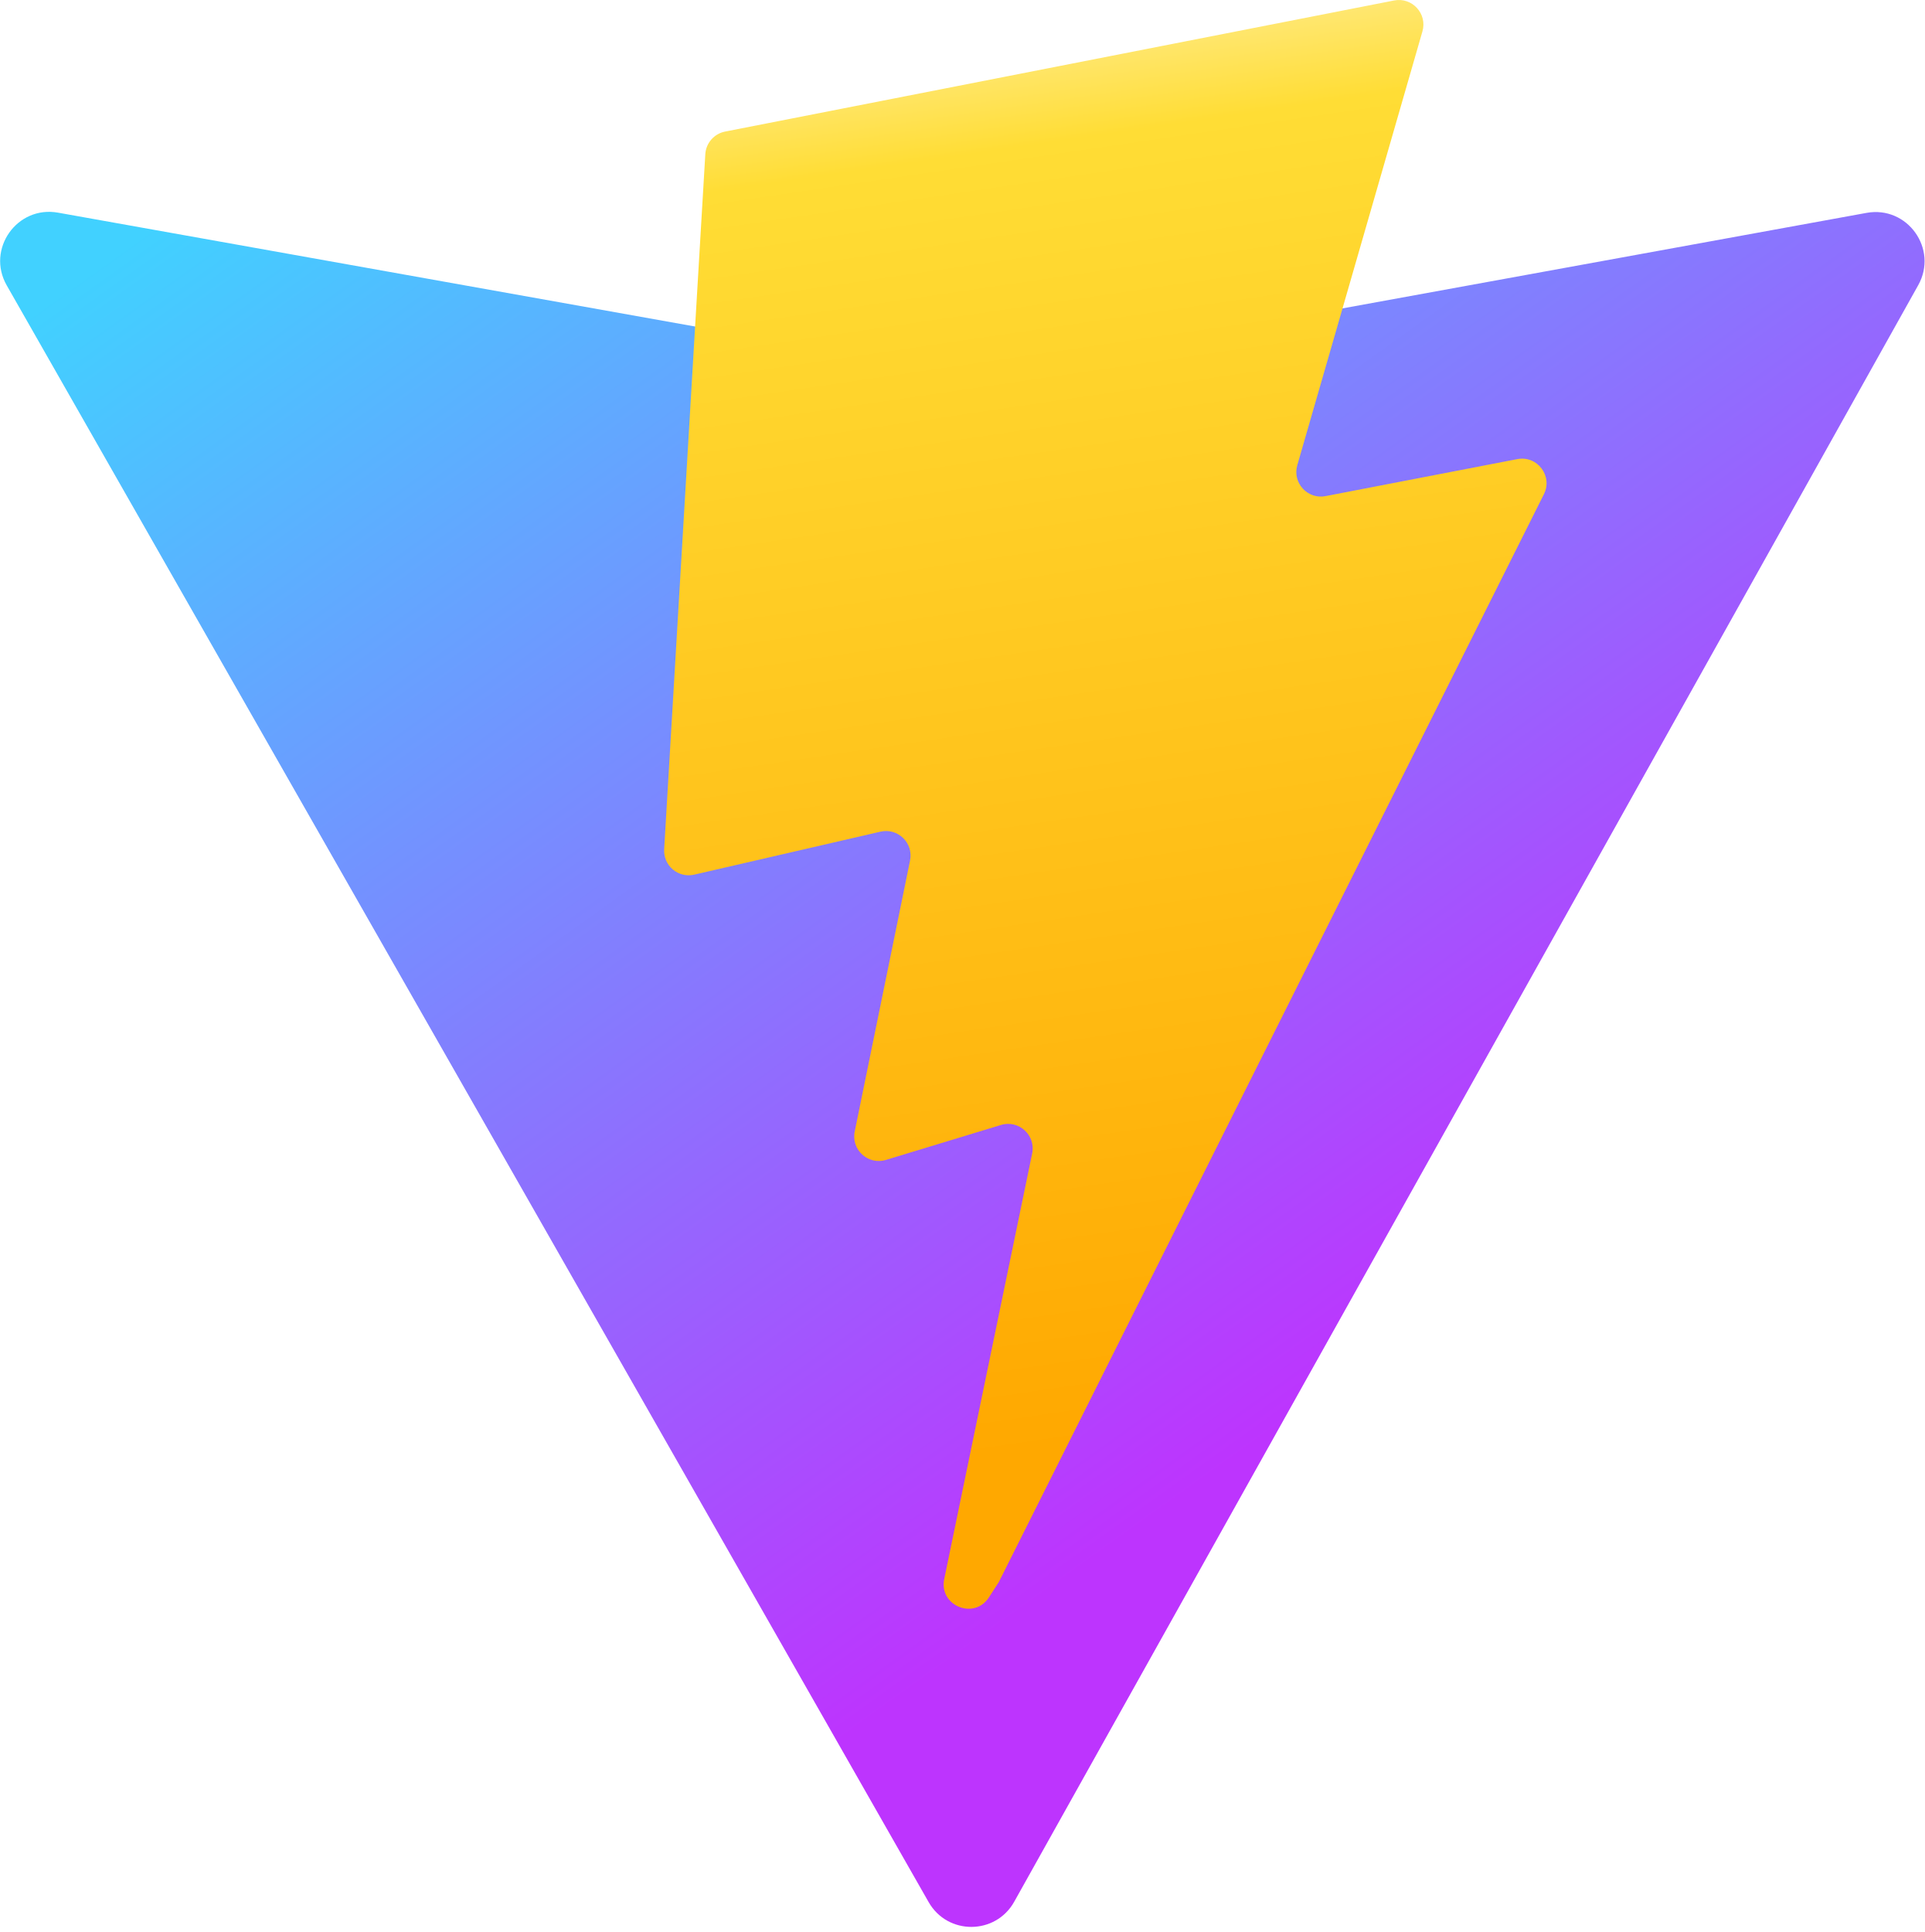
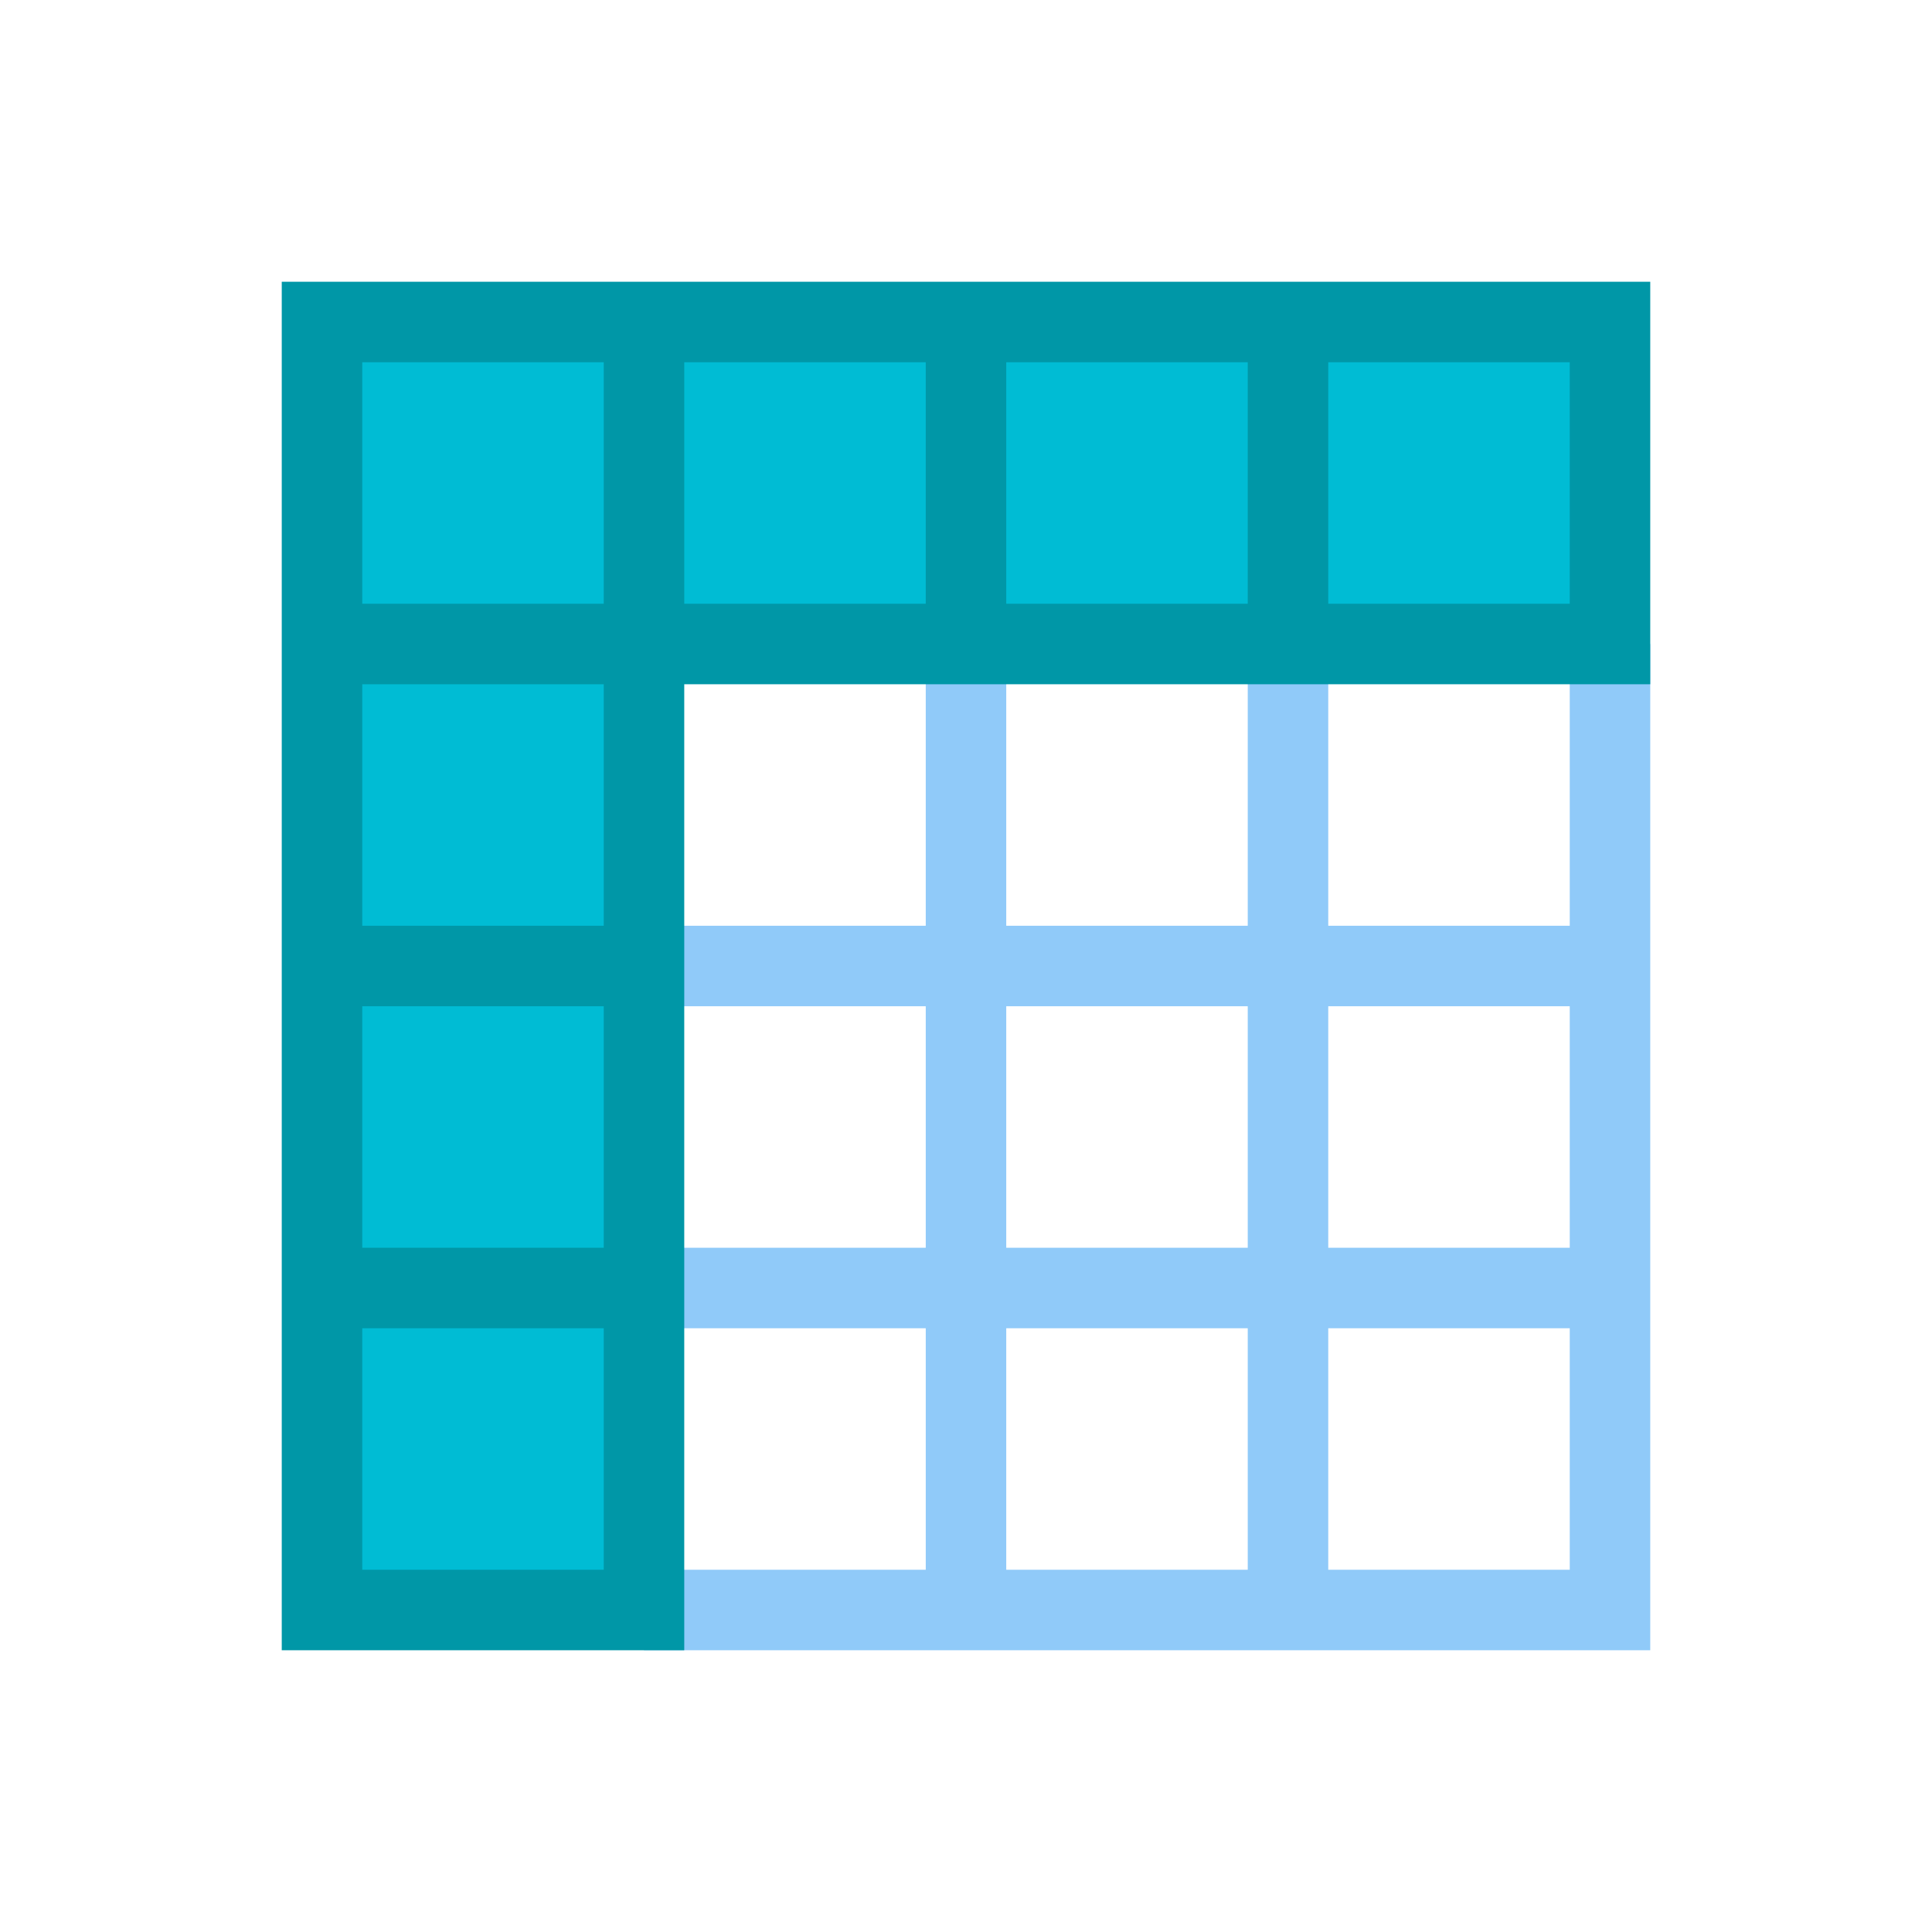
- <svg xmlns="http://www.w3.org/2000/svg" aria-hidden="true" role="img" class="iconify iconify--logos" width="31.88" height="32" preserveAspectRatio="xMidYMid meet" viewBox="0 0 256 257">
-   <defs>
-     <linearGradient id="IconifyId1813088fe1fbc01fb466" x1="-.828%" x2="57.636%" y1="7.652%" y2="78.411%">
-       <stop offset="0%" stop-color="#41D1FF" />
-       <stop offset="100%" stop-color="#BD34FE" />
-     </linearGradient>
-     <linearGradient id="IconifyId1813088fe1fbc01fb467" x1="43.376%" x2="50.316%" y1="2.242%" y2="89.03%">
-       <stop offset="0%" stop-color="#FFEA83" />
-       <stop offset="8.333%" stop-color="#FFDD35" />
-       <stop offset="100%" stop-color="#FFA800" />
-     </linearGradient>
-   </defs>
-   <path fill="url(#IconifyId1813088fe1fbc01fb466)" d="M255.153 37.938L134.897 252.976c-2.483 4.44-8.862 4.466-11.382.048L.875 37.958c-2.746-4.814 1.371-10.646 6.827-9.67l120.385 21.517a6.537 6.537 0 0 0 2.322-.004l117.867-21.483c5.438-.991 9.574 4.796 6.877 9.62Z" />
-   <path fill="url(#IconifyId1813088fe1fbc01fb467)" d="M185.432.063L96.44 17.501a3.268 3.268 0 0 0-2.634 3.014l-5.474 92.456a3.268 3.268 0 0 0 3.997 3.378l24.777-5.718c2.318-.535 4.413 1.507 3.936 3.838l-7.361 36.047c-.495 2.426 1.782 4.5 4.151 3.78l15.304-4.649c2.372-.72 4.652 1.36 4.15 3.788l-11.698 56.621c-.732 3.542 3.979 5.473 5.943 2.437l1.313-2.028l72.516-144.72c1.215-2.423-.88-5.186-3.54-4.672l-25.505 4.922c-2.396.462-4.435-1.77-3.759-4.114l16.646-57.705c.677-2.35-1.37-4.583-3.769-4.113Z" />
+ <svg xmlns="http://www.w3.org/2000/svg" width="1em" height="1em" preserveAspectRatio="xMidYMid meet" viewBox="0 0 48 48" style="-ms-transform: rotate(360deg); -webkit-transform: rotate(360deg); transform: rotate(360deg);">
+   <path fill="#90CAF9" d="M39 16v7h-6v-7h-2v7h-6v-7h-2v7h-7v2h7v6h-7v2h7v6h-7v2h25V16h-2zm0 9v6h-6v-6h6zm-14 0h6v6h-6v-6zm0 8h6v6h-6v-6zm8 6v-6h6v6h-6z" />
+   <path fill="#00BCD4" d="M40 8H8v32h8V16h24z" />
+   <path fill="#0097A7" d="M7 7v34h10V17h24V7H7zm2 16v-6h6v6H9zm6 2v6H9v-6h6zm2-16h6v6h-6V9zm8 0h6v6h-6V9zM15 9v6H9V9h6zM9 39v-6h6v6H9zm30-24h-6V9h6v6z" />
</svg>
